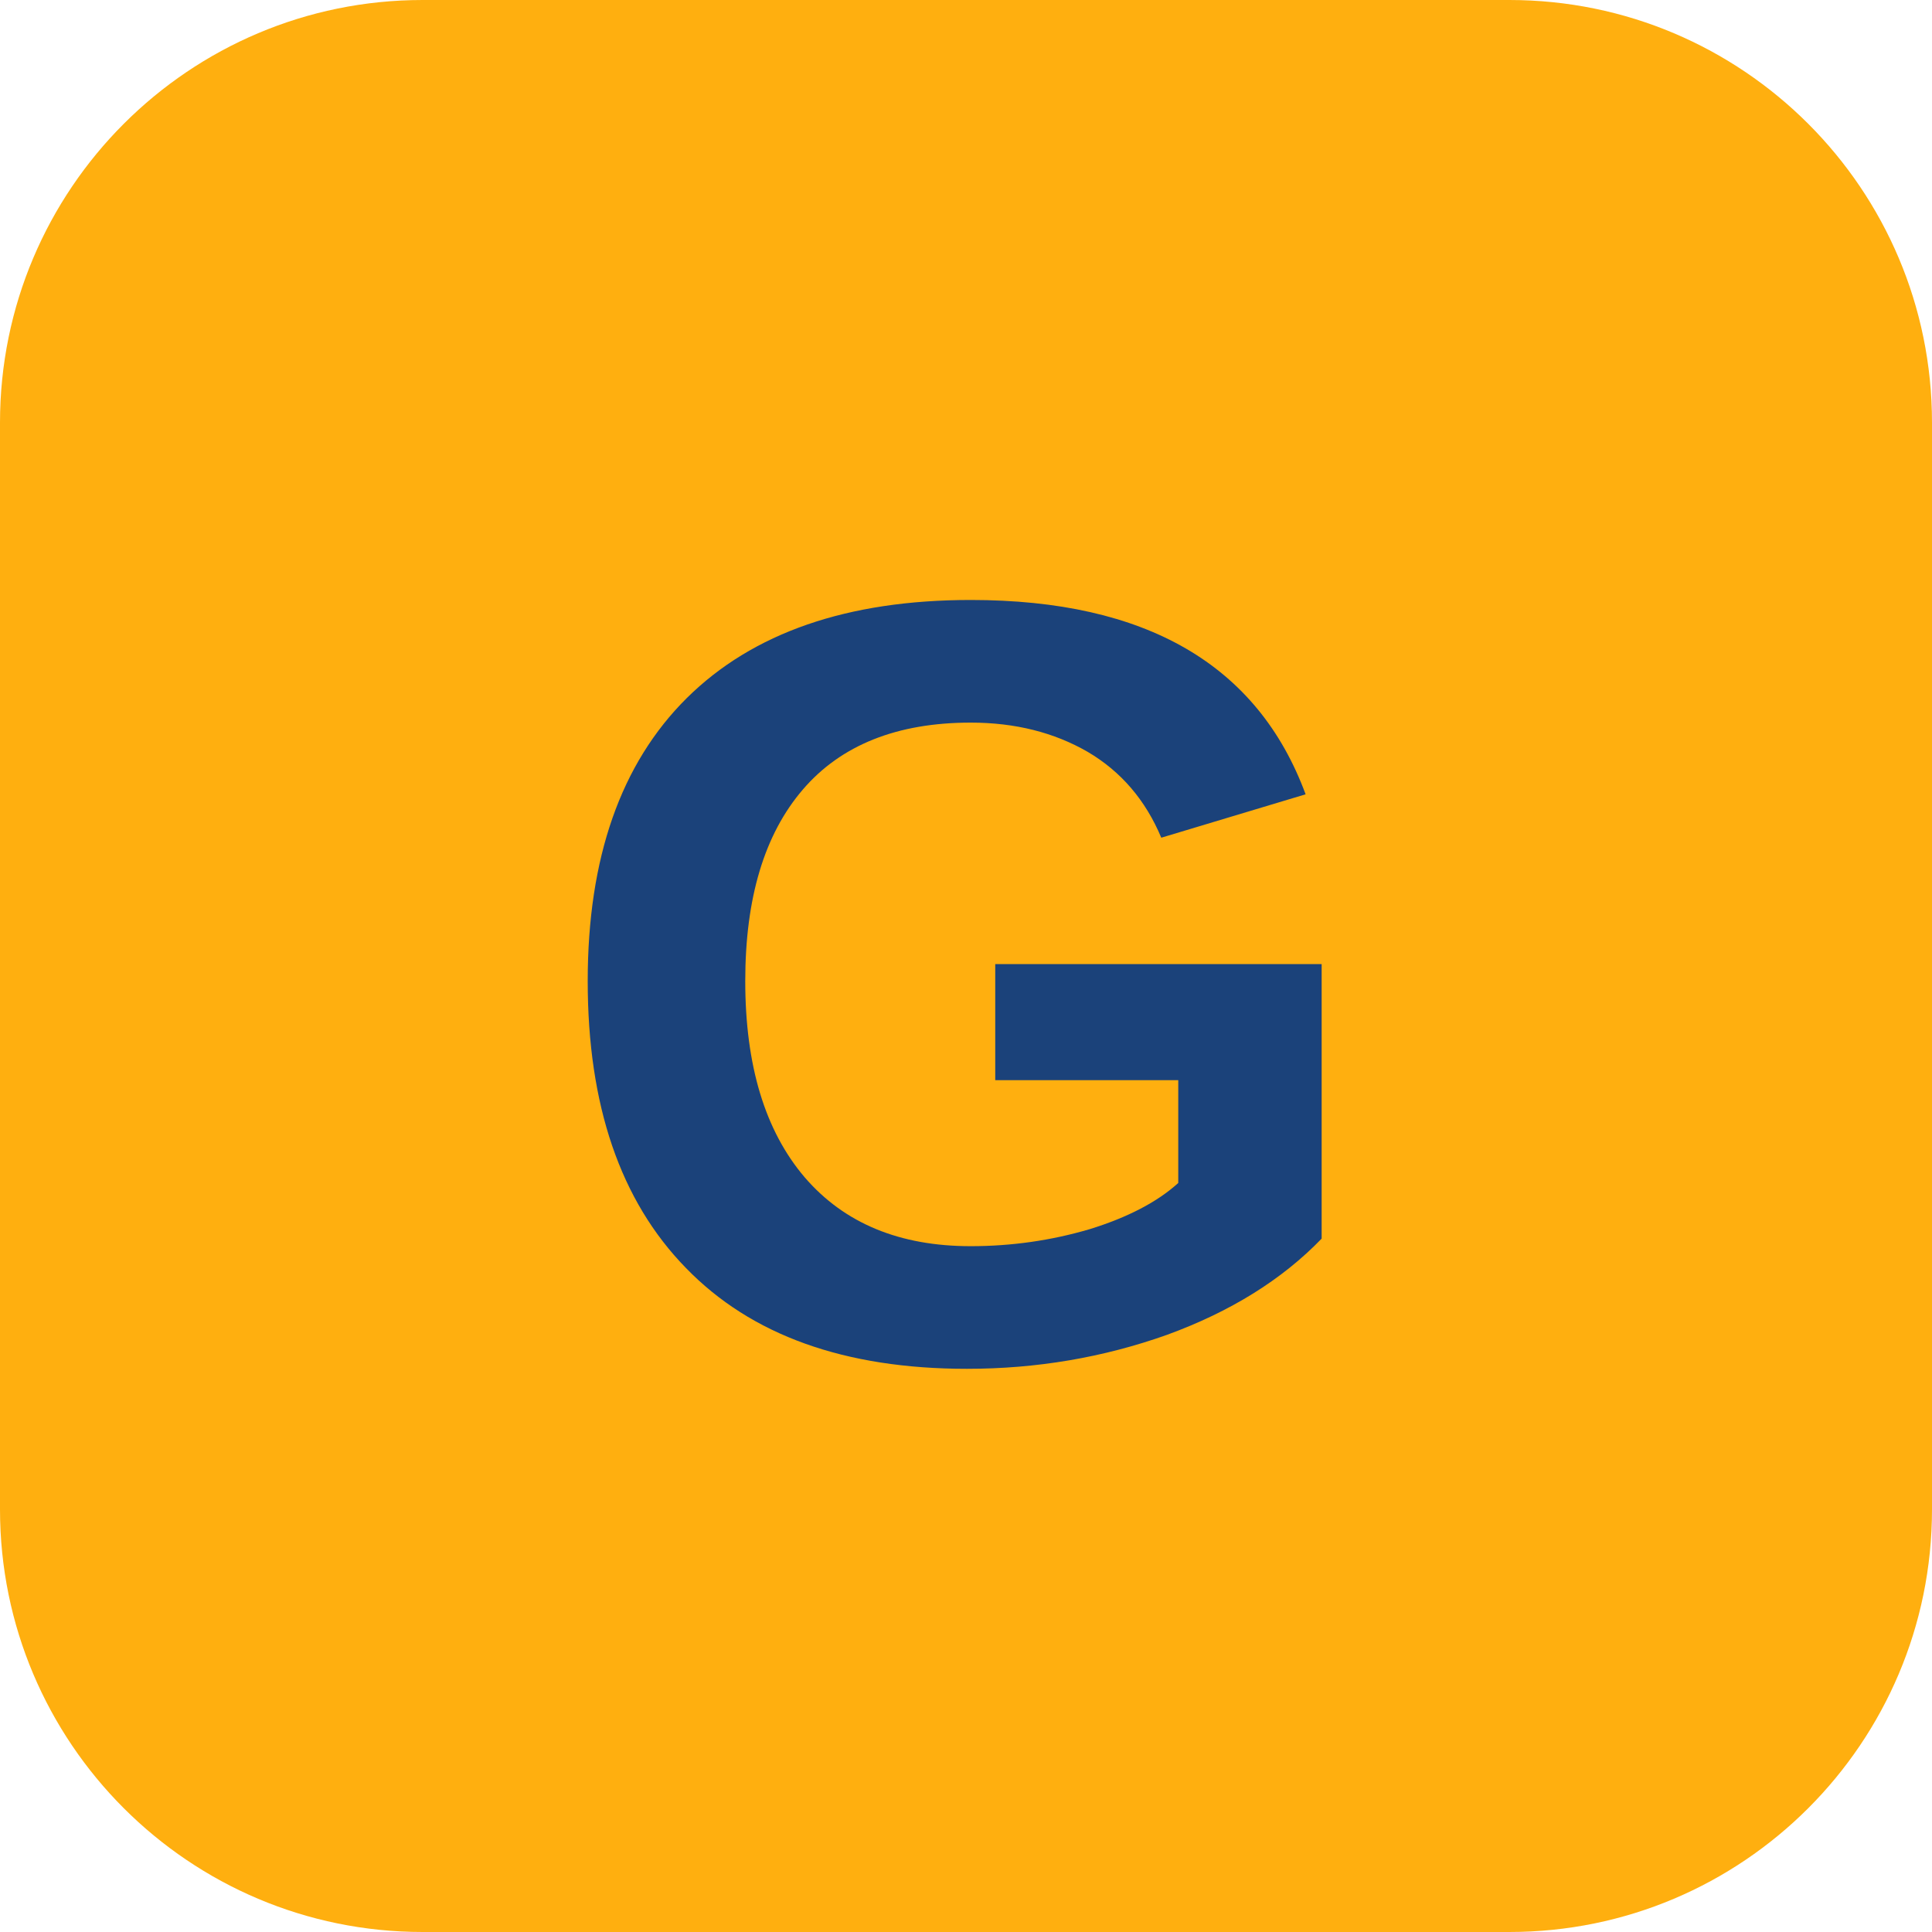
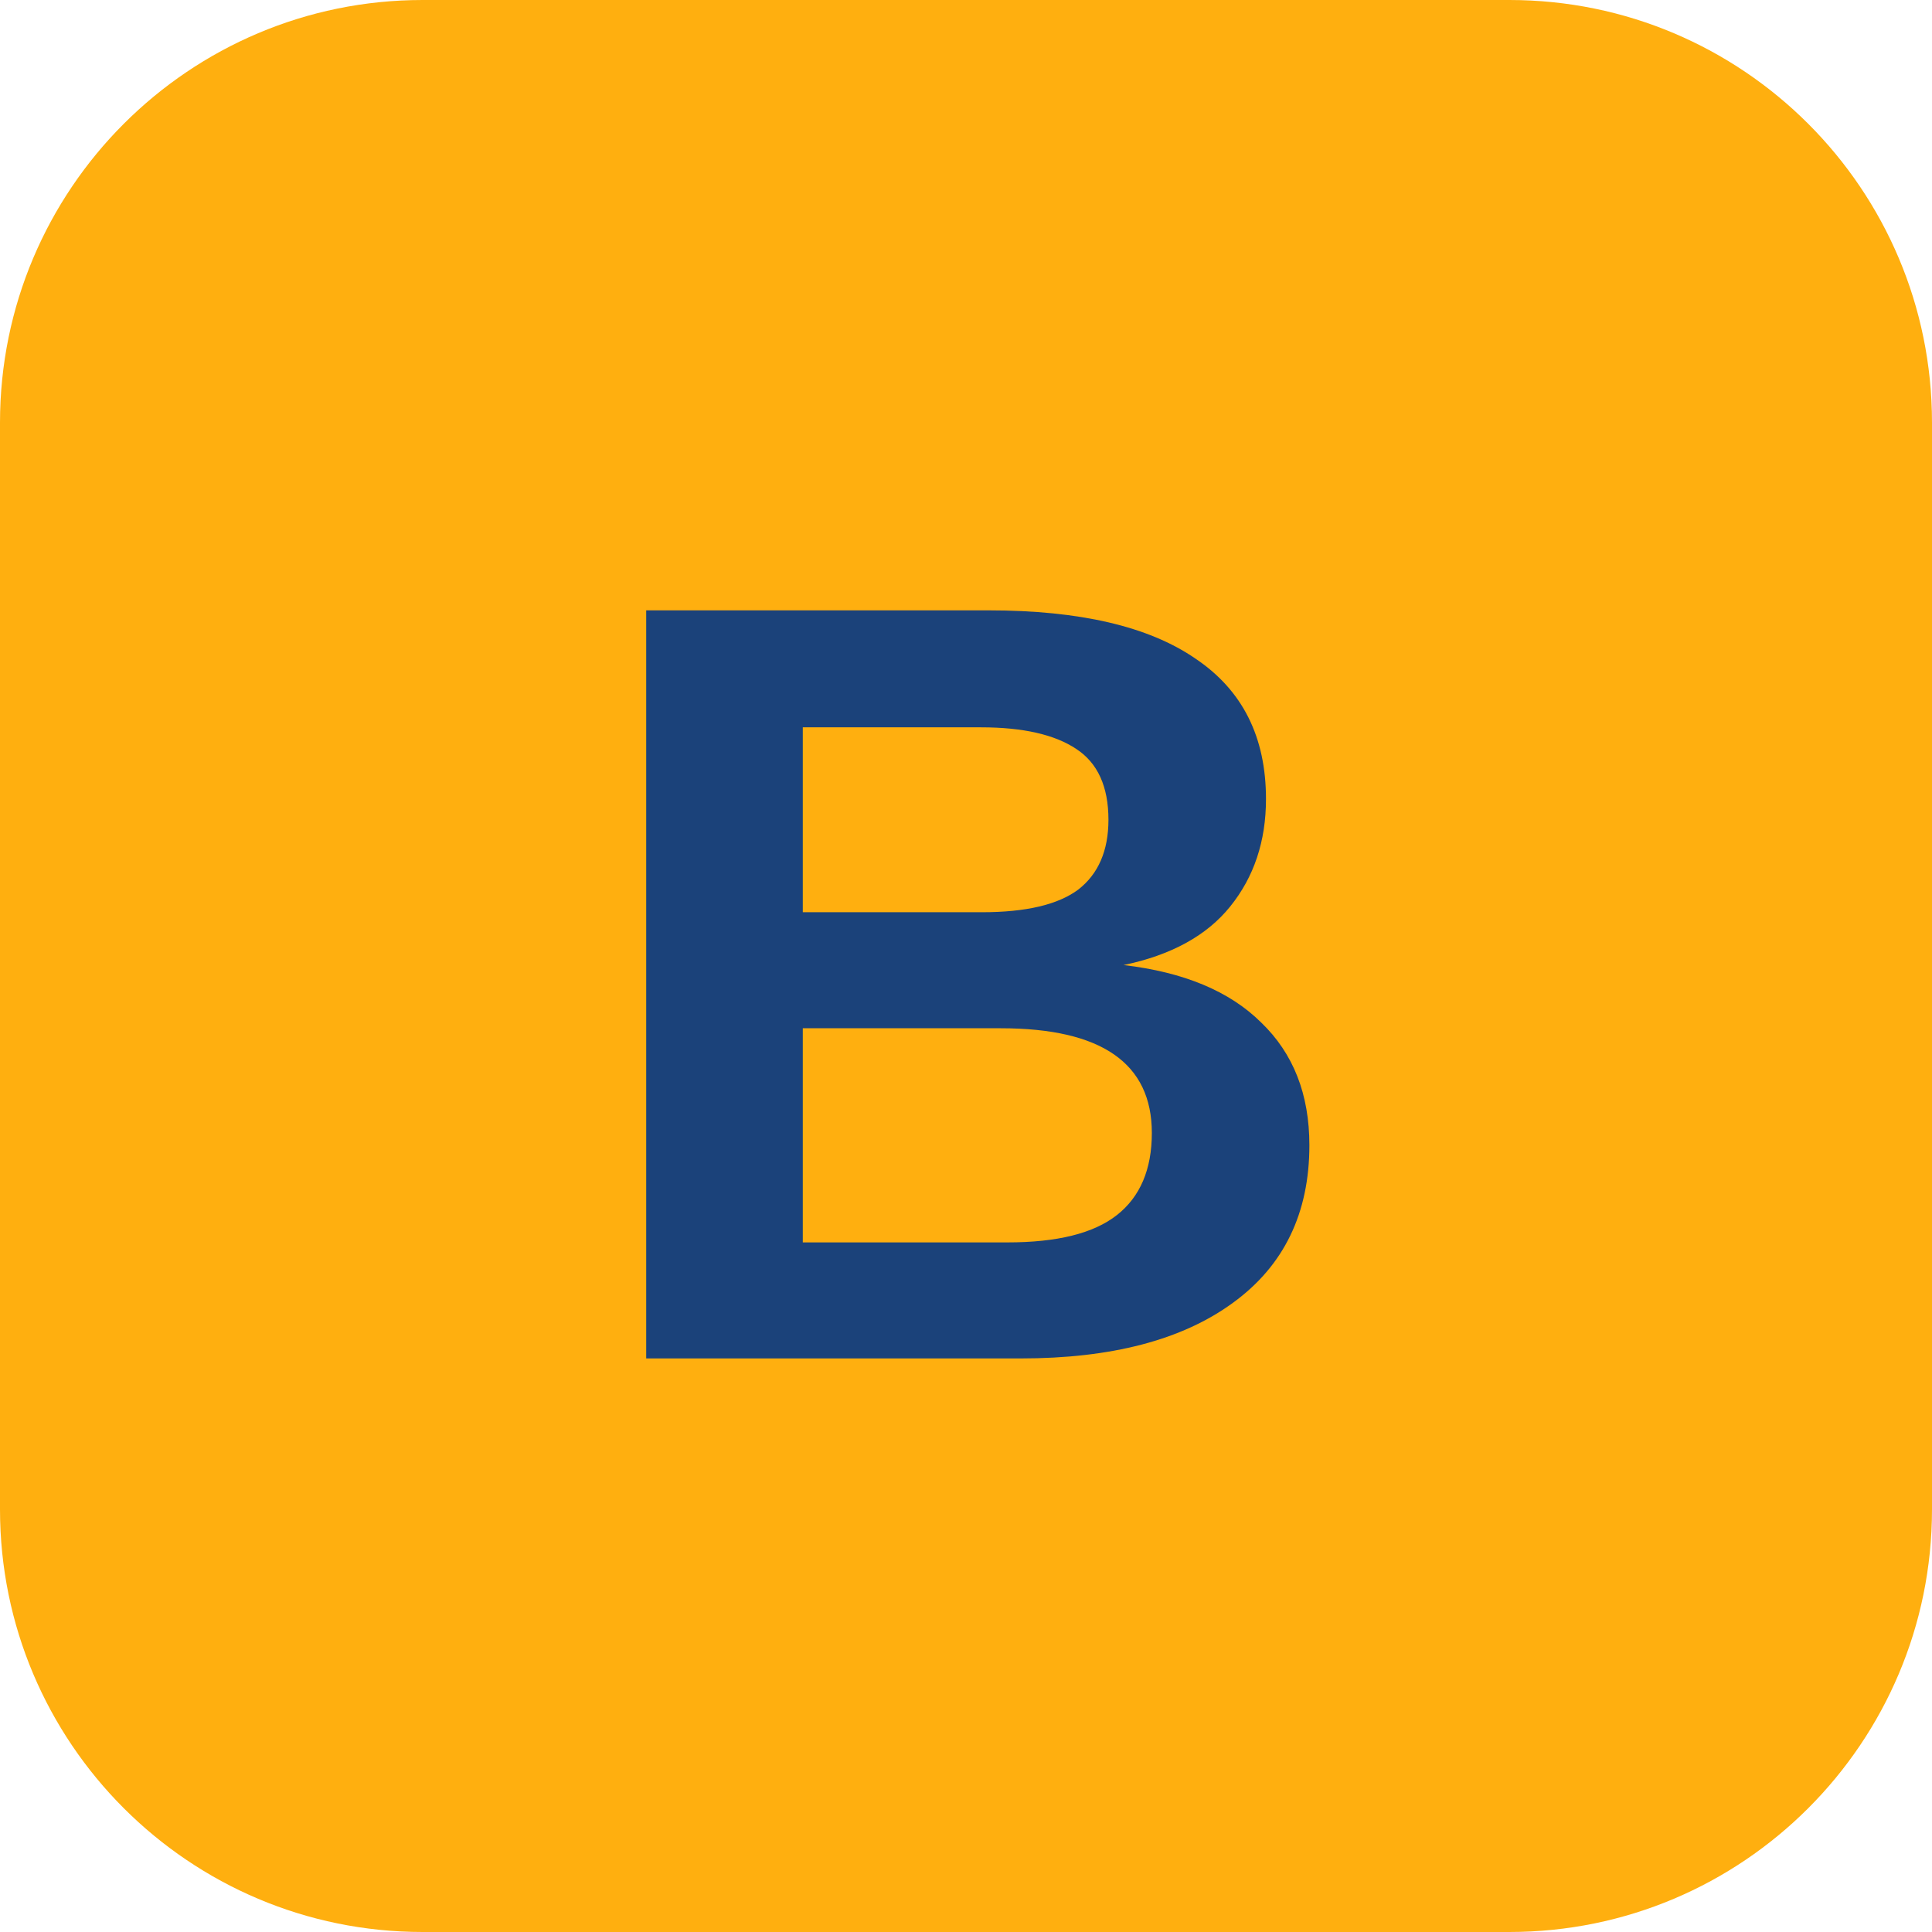
<svg xmlns="http://www.w3.org/2000/svg" width="32" height="32" viewBox="0 0 32 32">
  <rect width="32" height="32" rx="7" fill="#FFAF0F" />
-   <text x="16" y="22.5" text-anchor="middle" font-family="Arial, Helvetica, sans-serif" font-size="18" font-weight="800" fill="#1B427A">G</text>
+   <text x="16" y="22.5" text-anchor="middle" font-family="Arial, Helvetica, sans-serif" font-size="18" font-weight="800" fill="#1B427A">B</text>
</svg>
